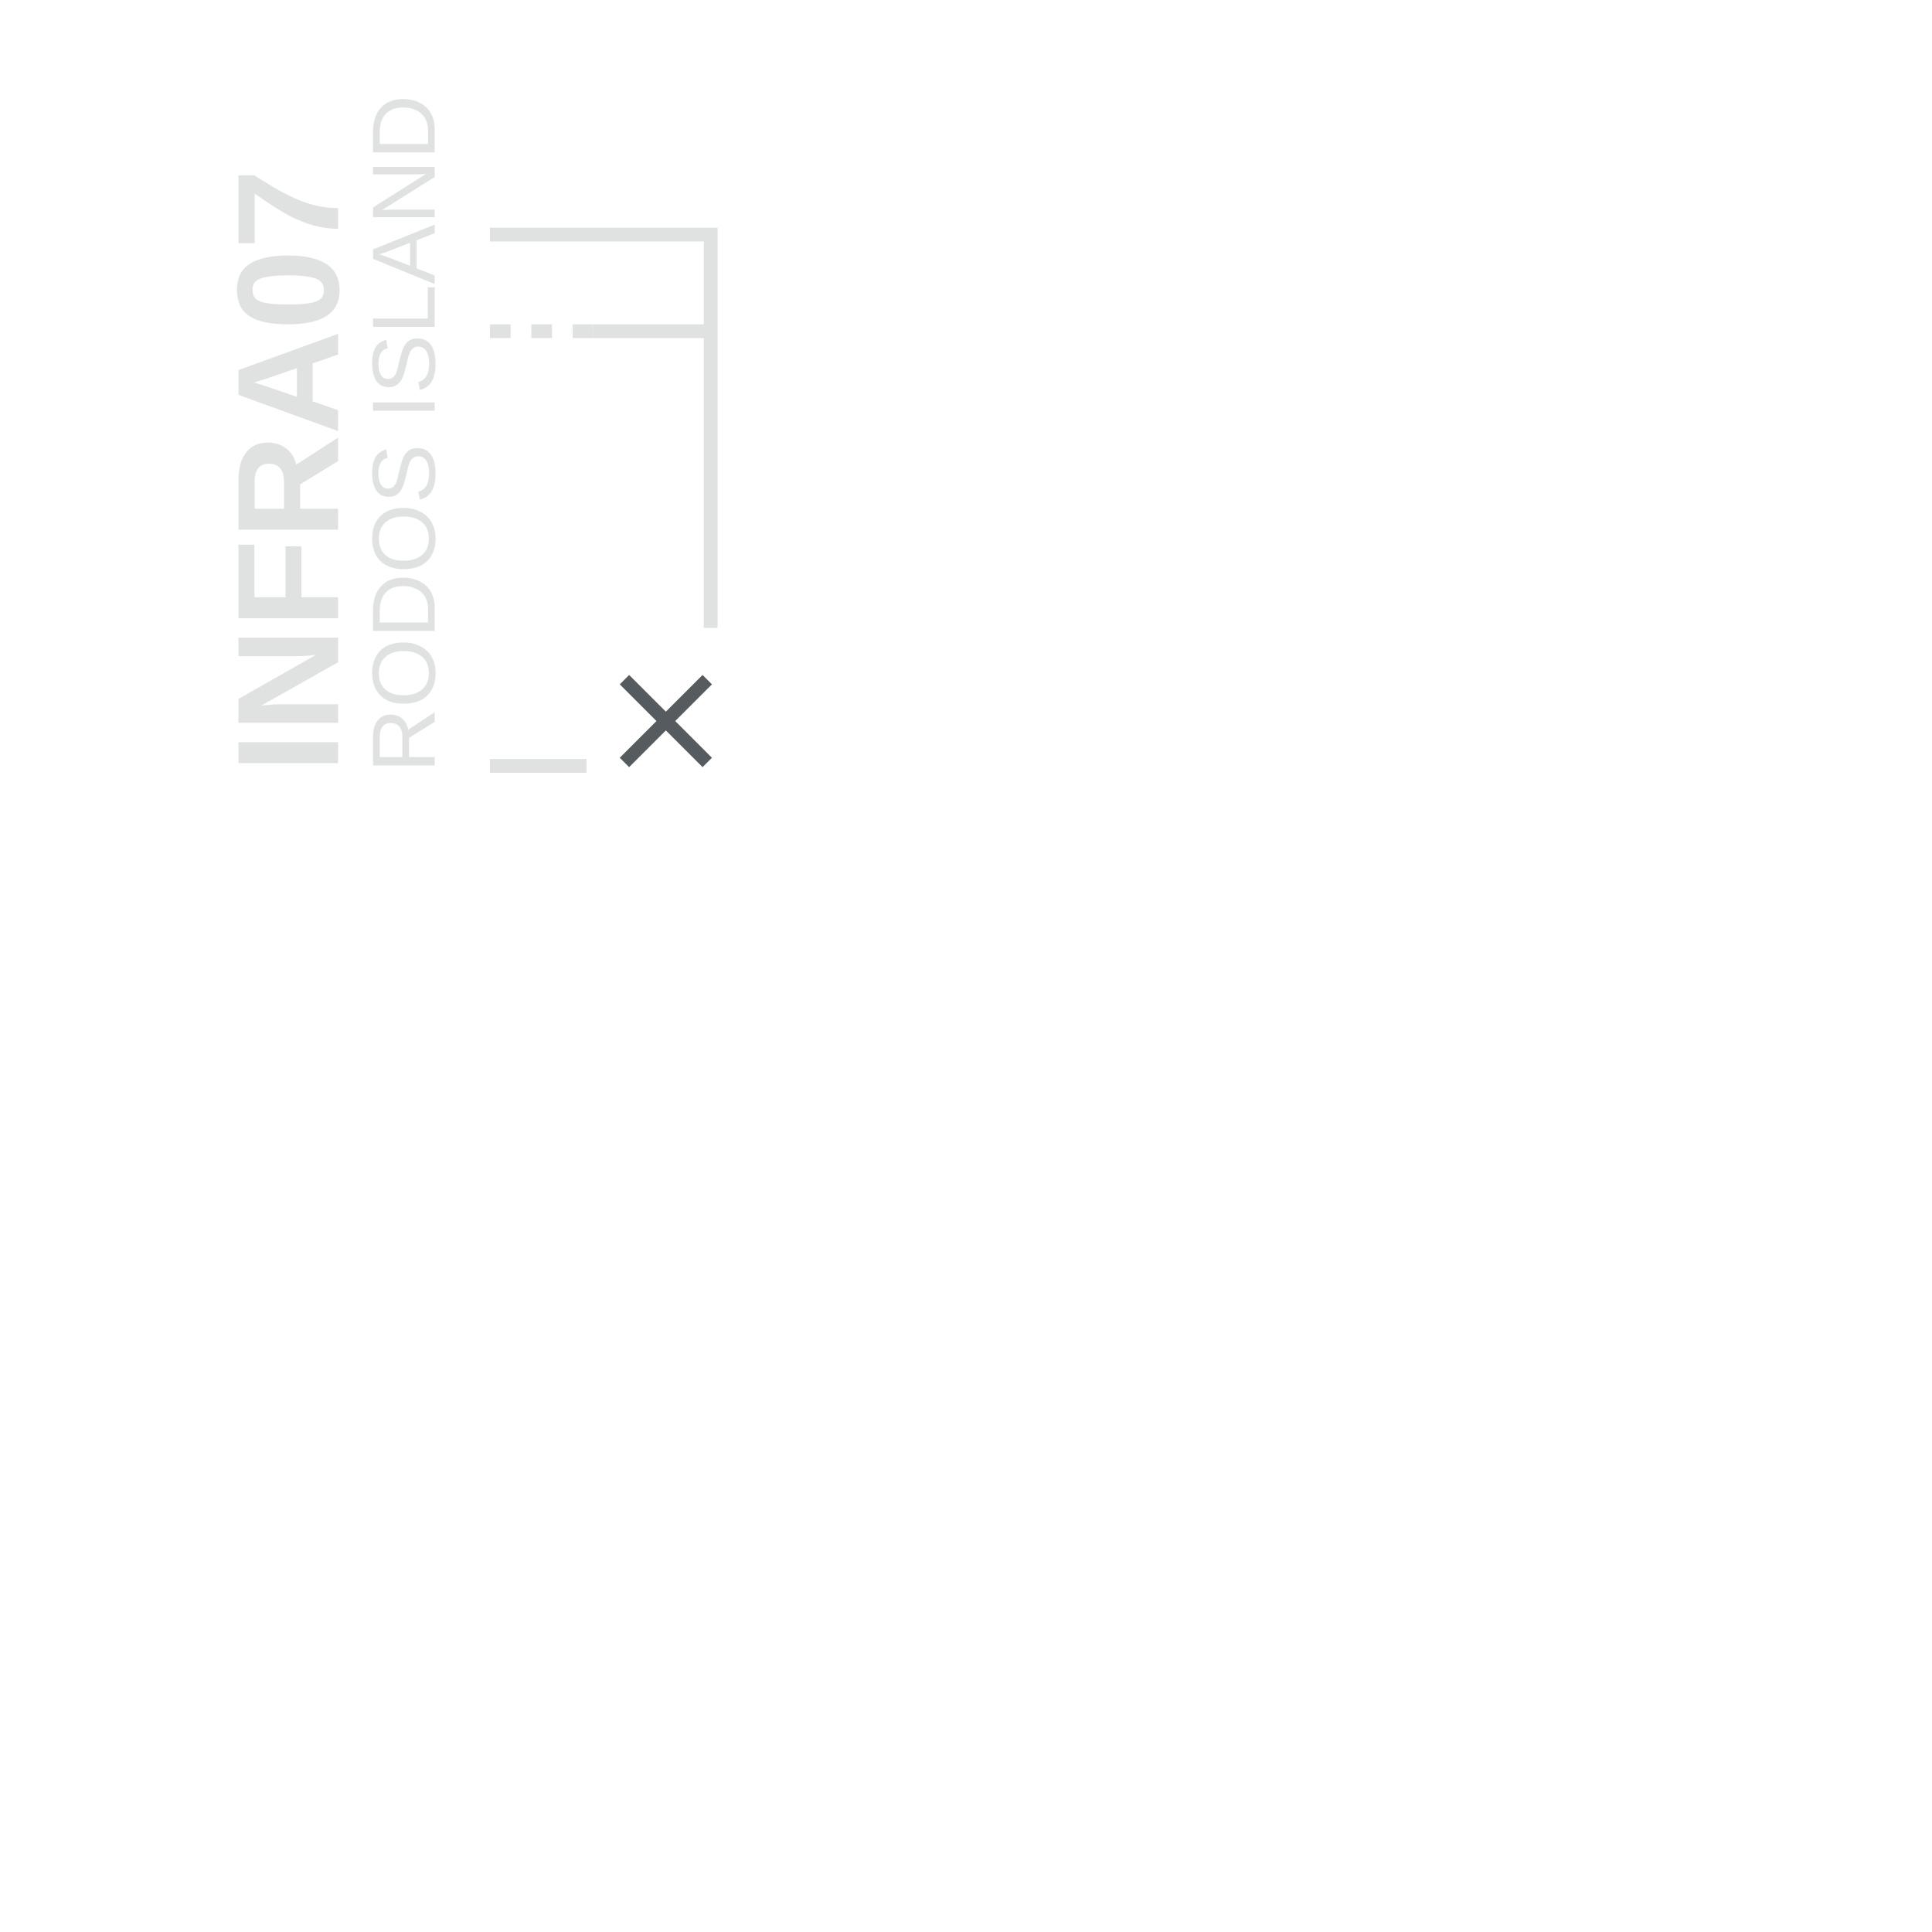
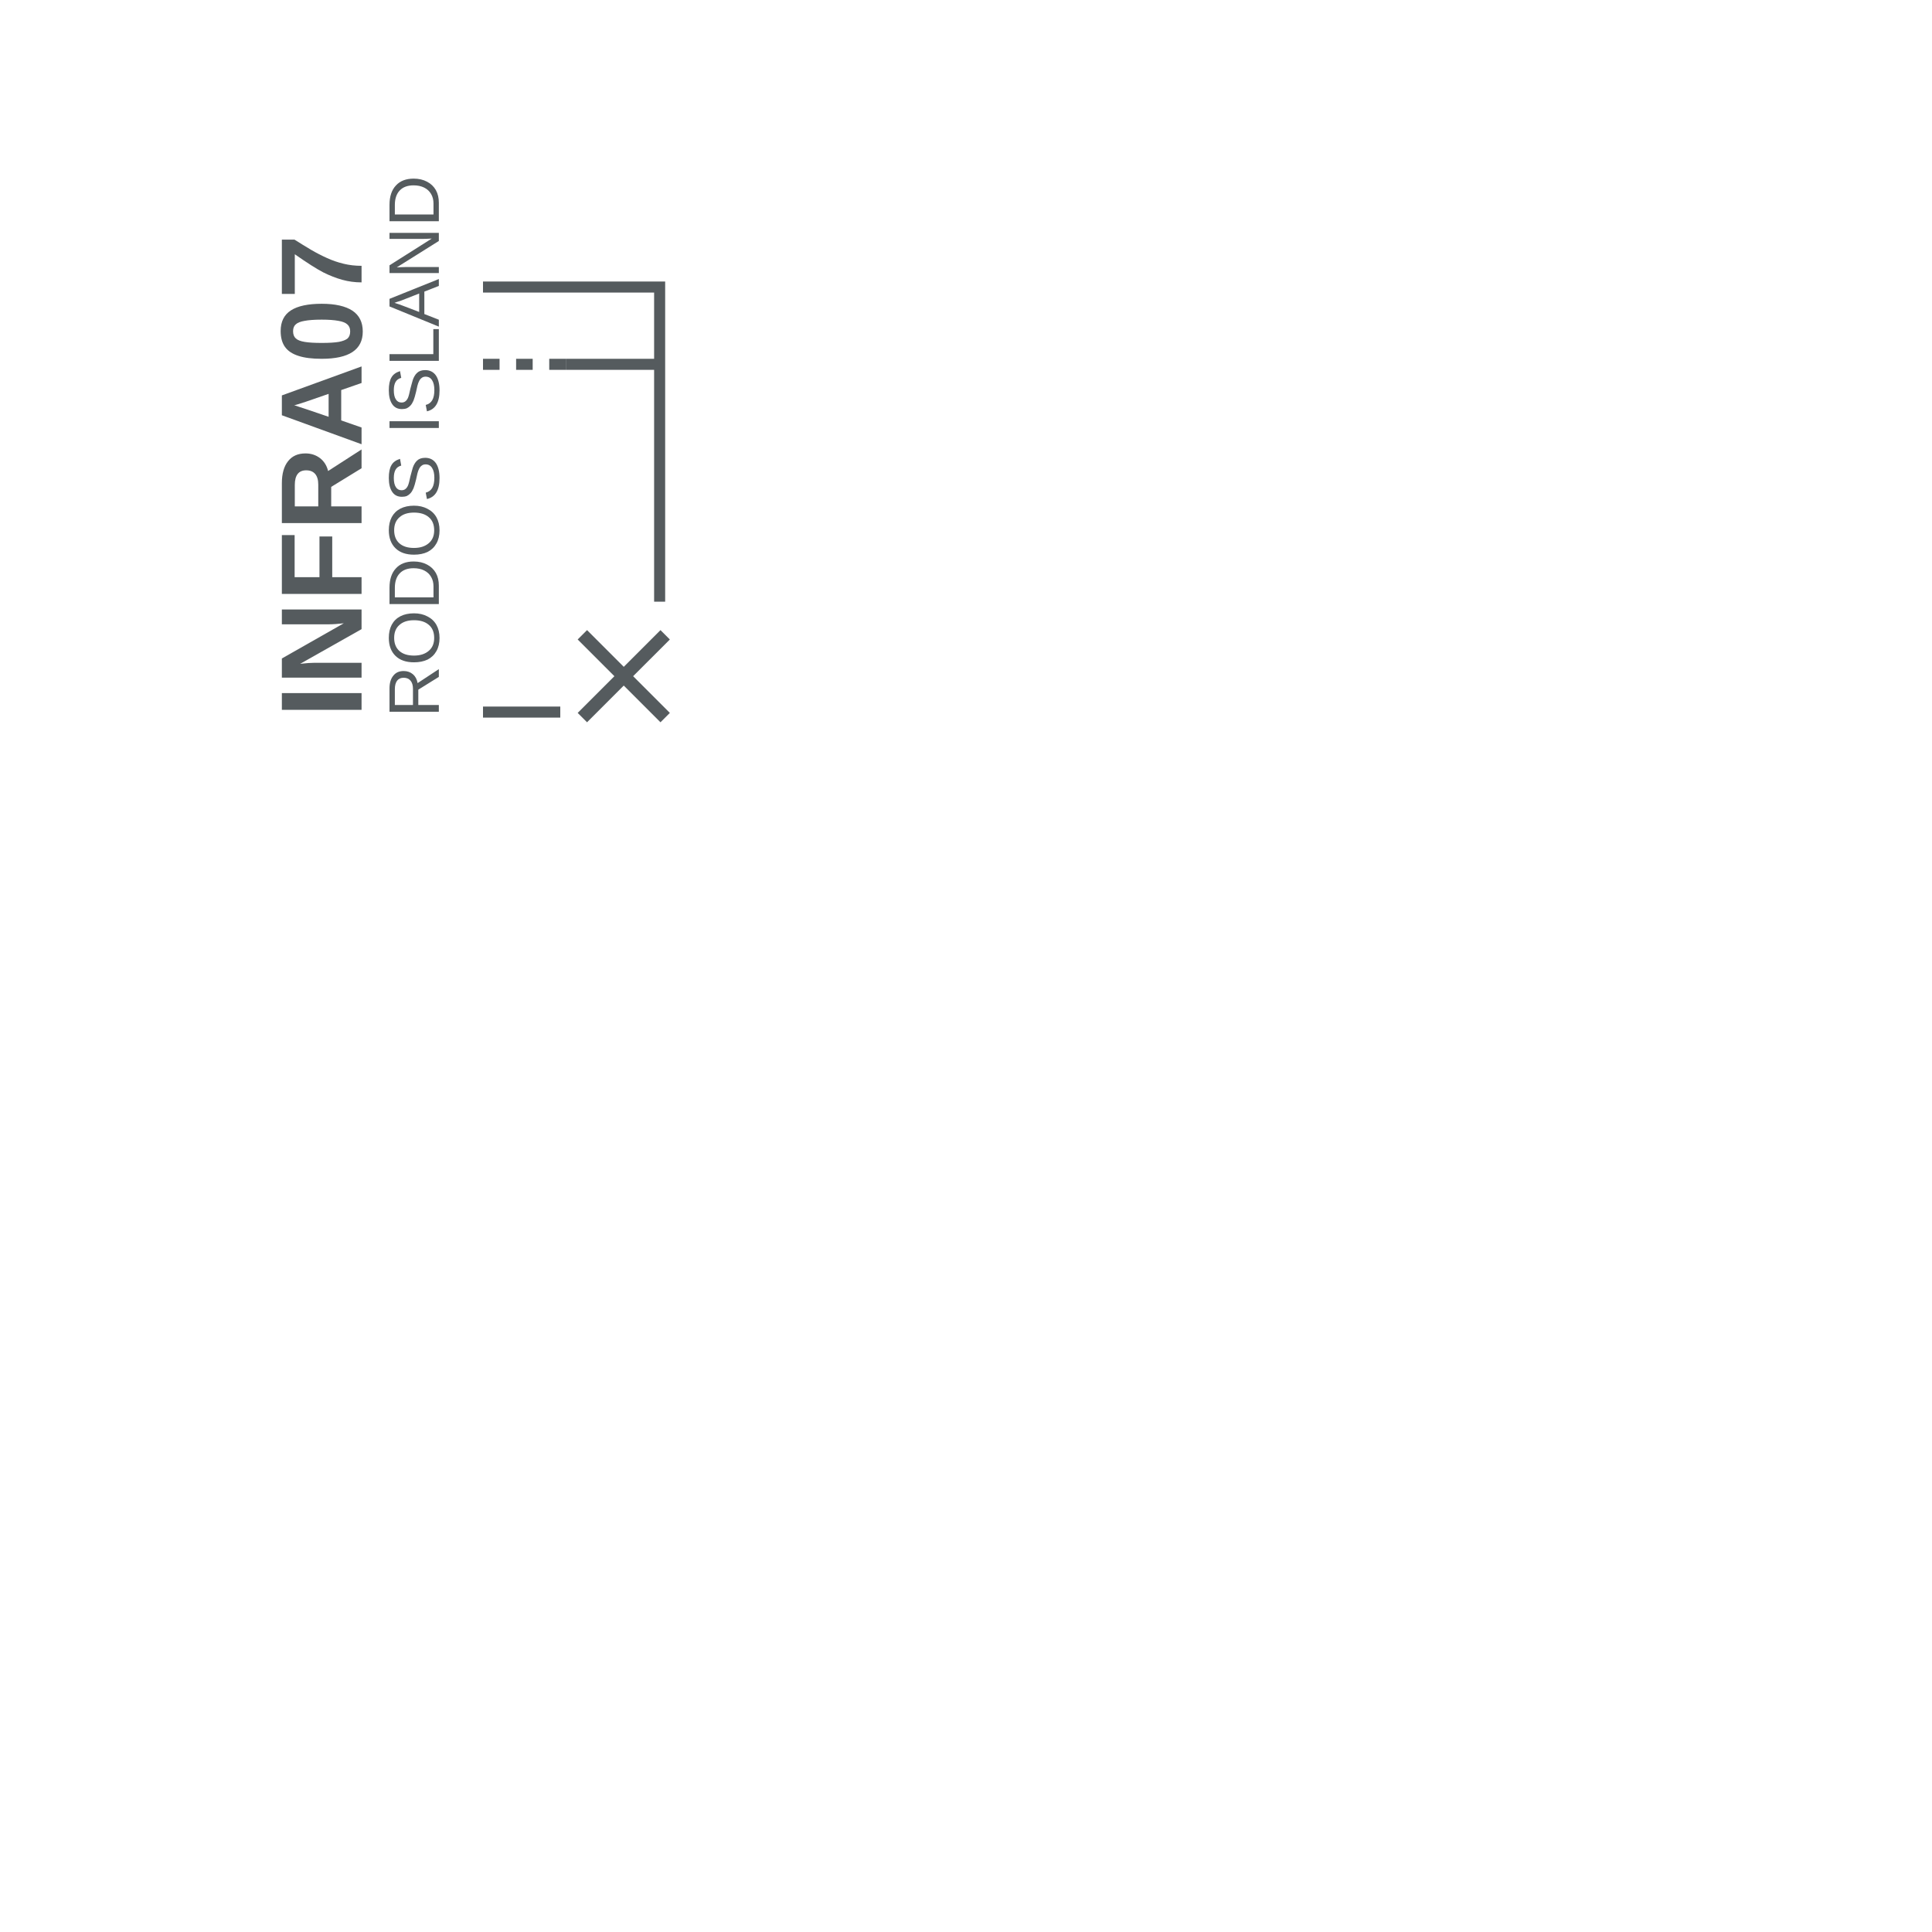
<svg xmlns="http://www.w3.org/2000/svg" width="140" height="140" viewBox="0 0 140 140">
-   <g transform="translate(8 7)" fill="#858b8d" opacity=".25">
+   <g transform="translate(8 7) translate(25 29) scale(.8) translate(-25 -29)" fill="#555b5e">
    <text transform="translate(16.5 49) rotate(-90)" font-family="Arial Narrow,Arial,sans-serif" font-size="10.5" font-weight="600" textLength="41" lengthAdjust="spacingAndGlyphs">INFRA07</text>
    <text transform="translate(23.5 49) rotate(-90)" font-family="Arial Narrow,Arial,sans-serif" font-size="6.5" font-weight="500" textLength="41" lengthAdjust="spacingAndGlyphs">RODOS ISLAND</text>
-     <g fill="none" stroke="#858b8d" stroke-width="1" stroke-linecap="butt" stroke-linejoin="miter">
+     <g fill="none" stroke="#555b5e" stroke-width="1" stroke-linecap="butt" stroke-linejoin="miter">
      <path d="M27.5 10H43.5V38.5" />
      <path d="M27.5 17H35" stroke-dasharray="1.5 1.5" />
      <path d="M35 17H43.5M27.5 48.5H34.5" />
+       <path d="M36.5 41.5L44 49M44 41.5L36.5 49" stroke-width="1.2" />
    </g>
  </g>
-   <g transform="translate(8 7)" fill="none" stroke="#555b5e" stroke-width=".96" stroke-linecap="butt">
-     <path d="M37.25 42.25L43.25 48.25M43.25 42.25L37.25 48.25" />
-   </g>
</svg>
